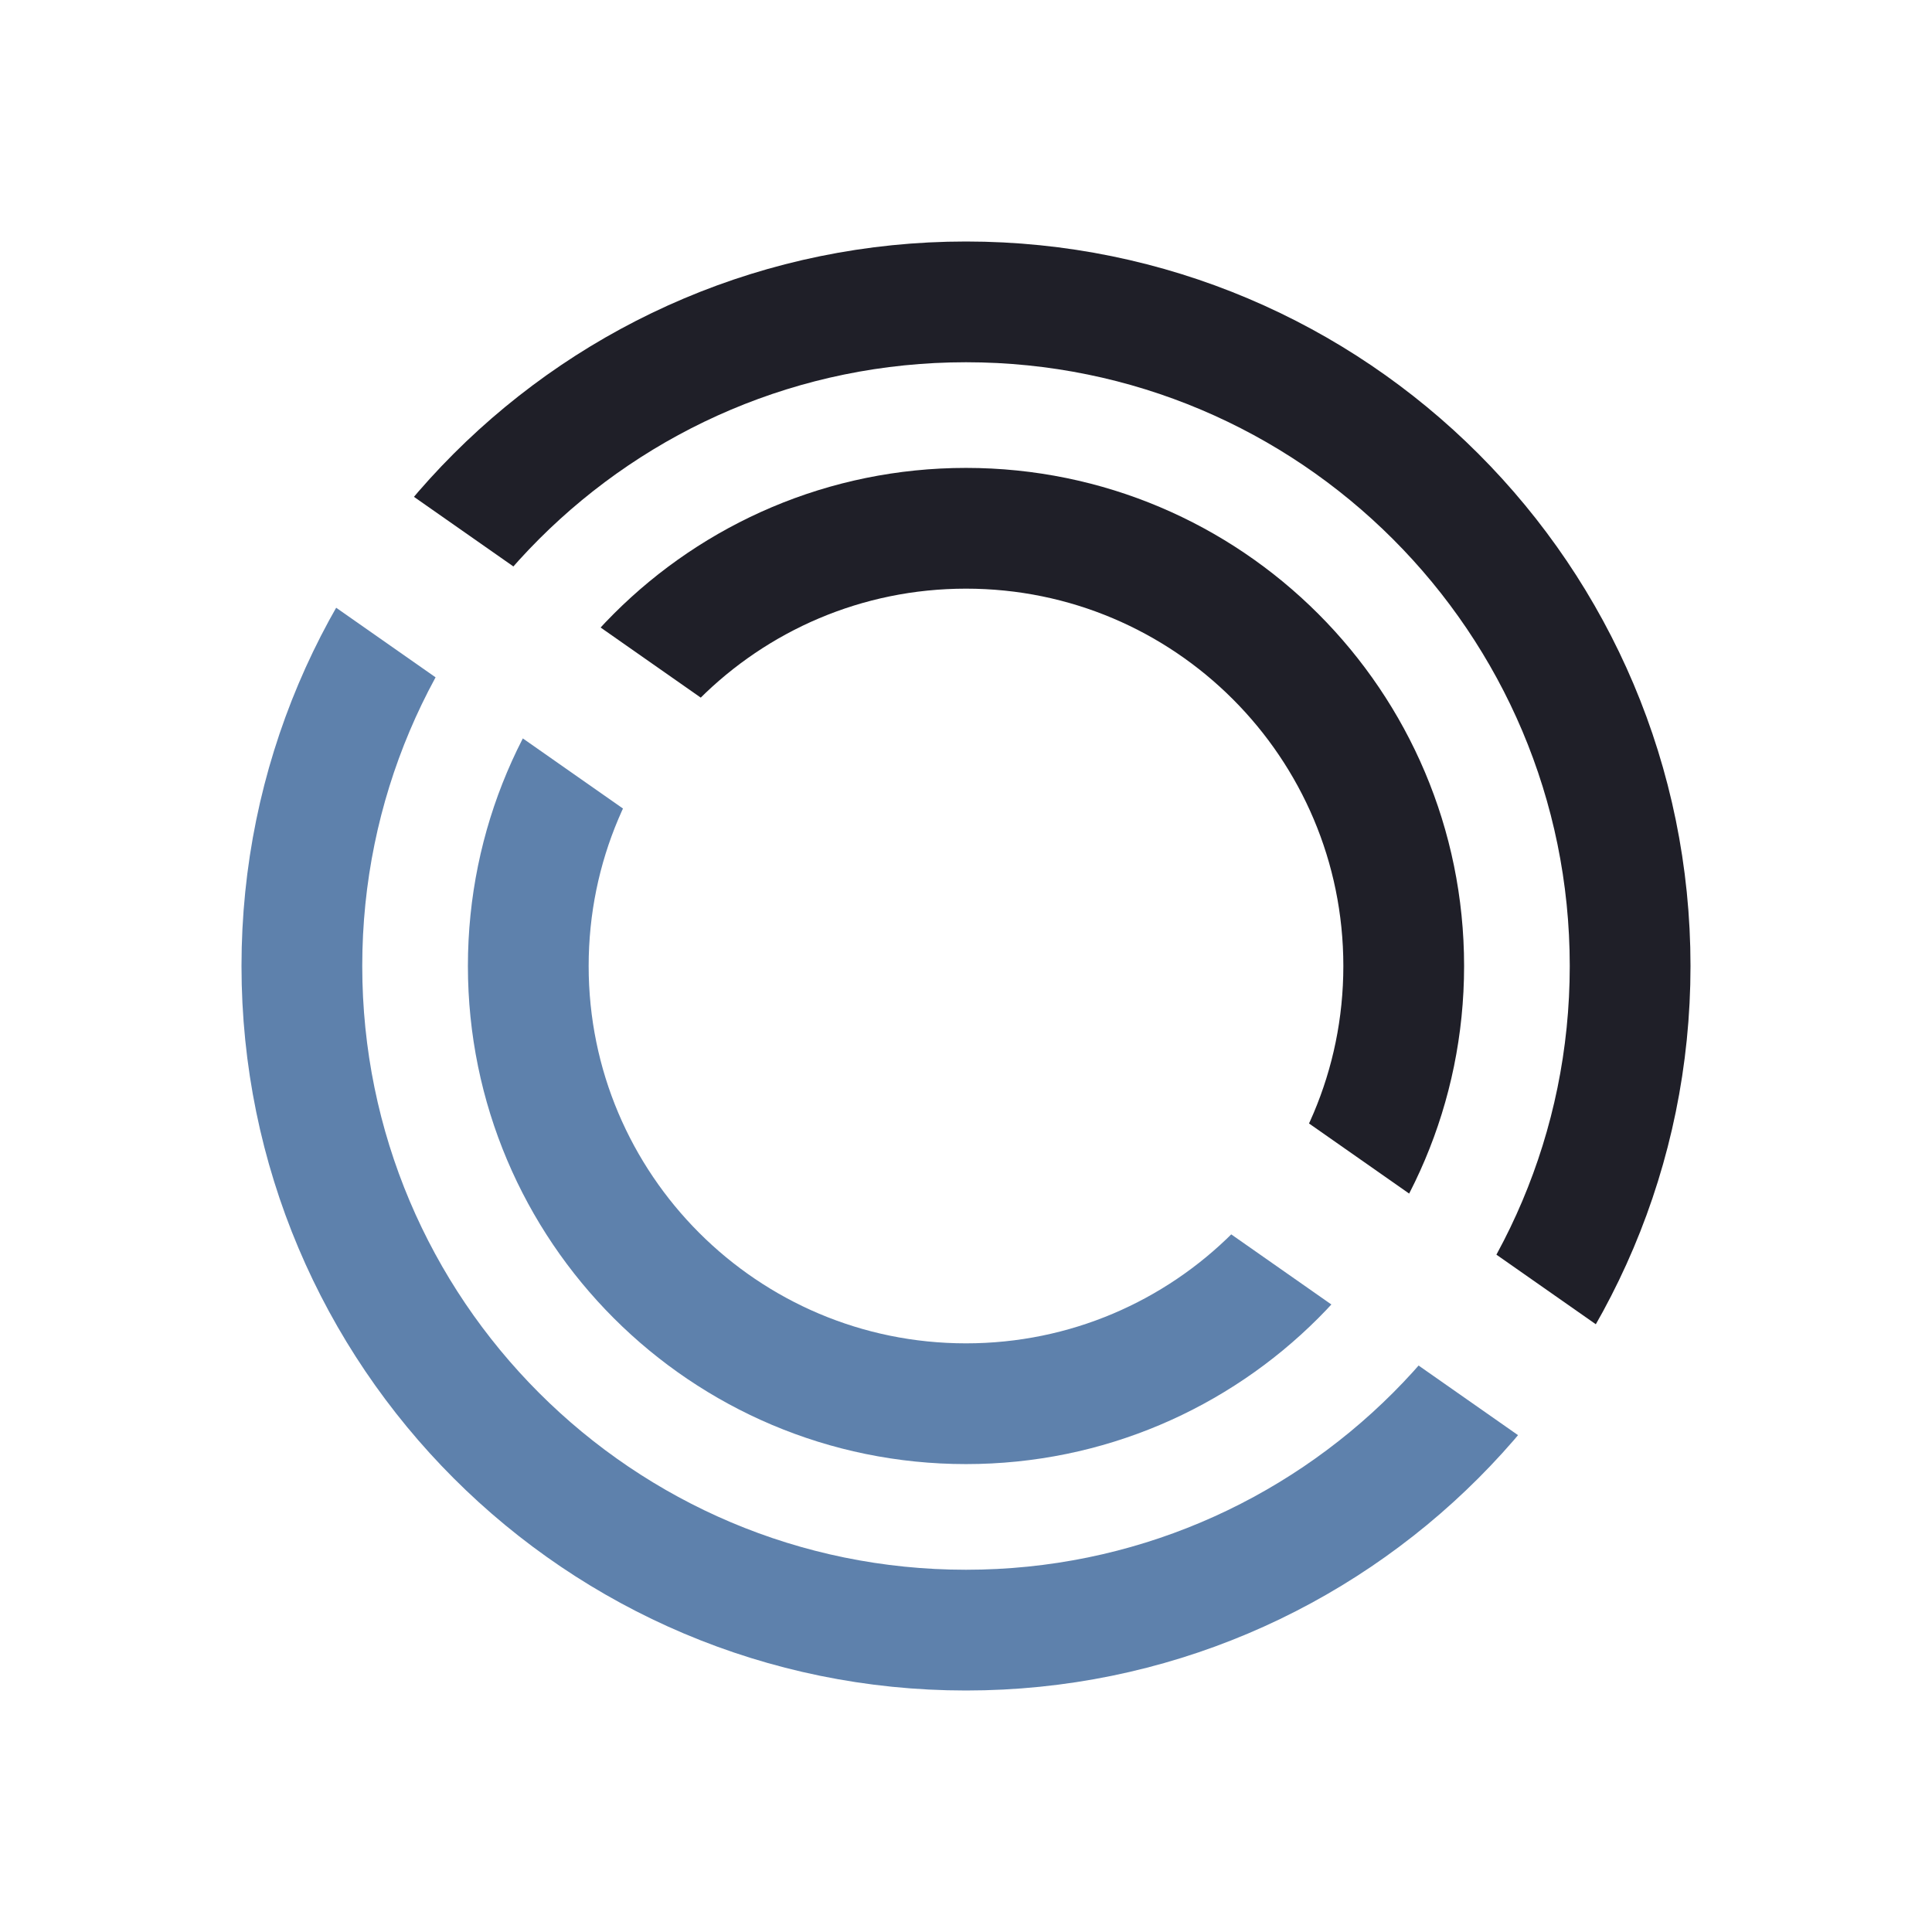
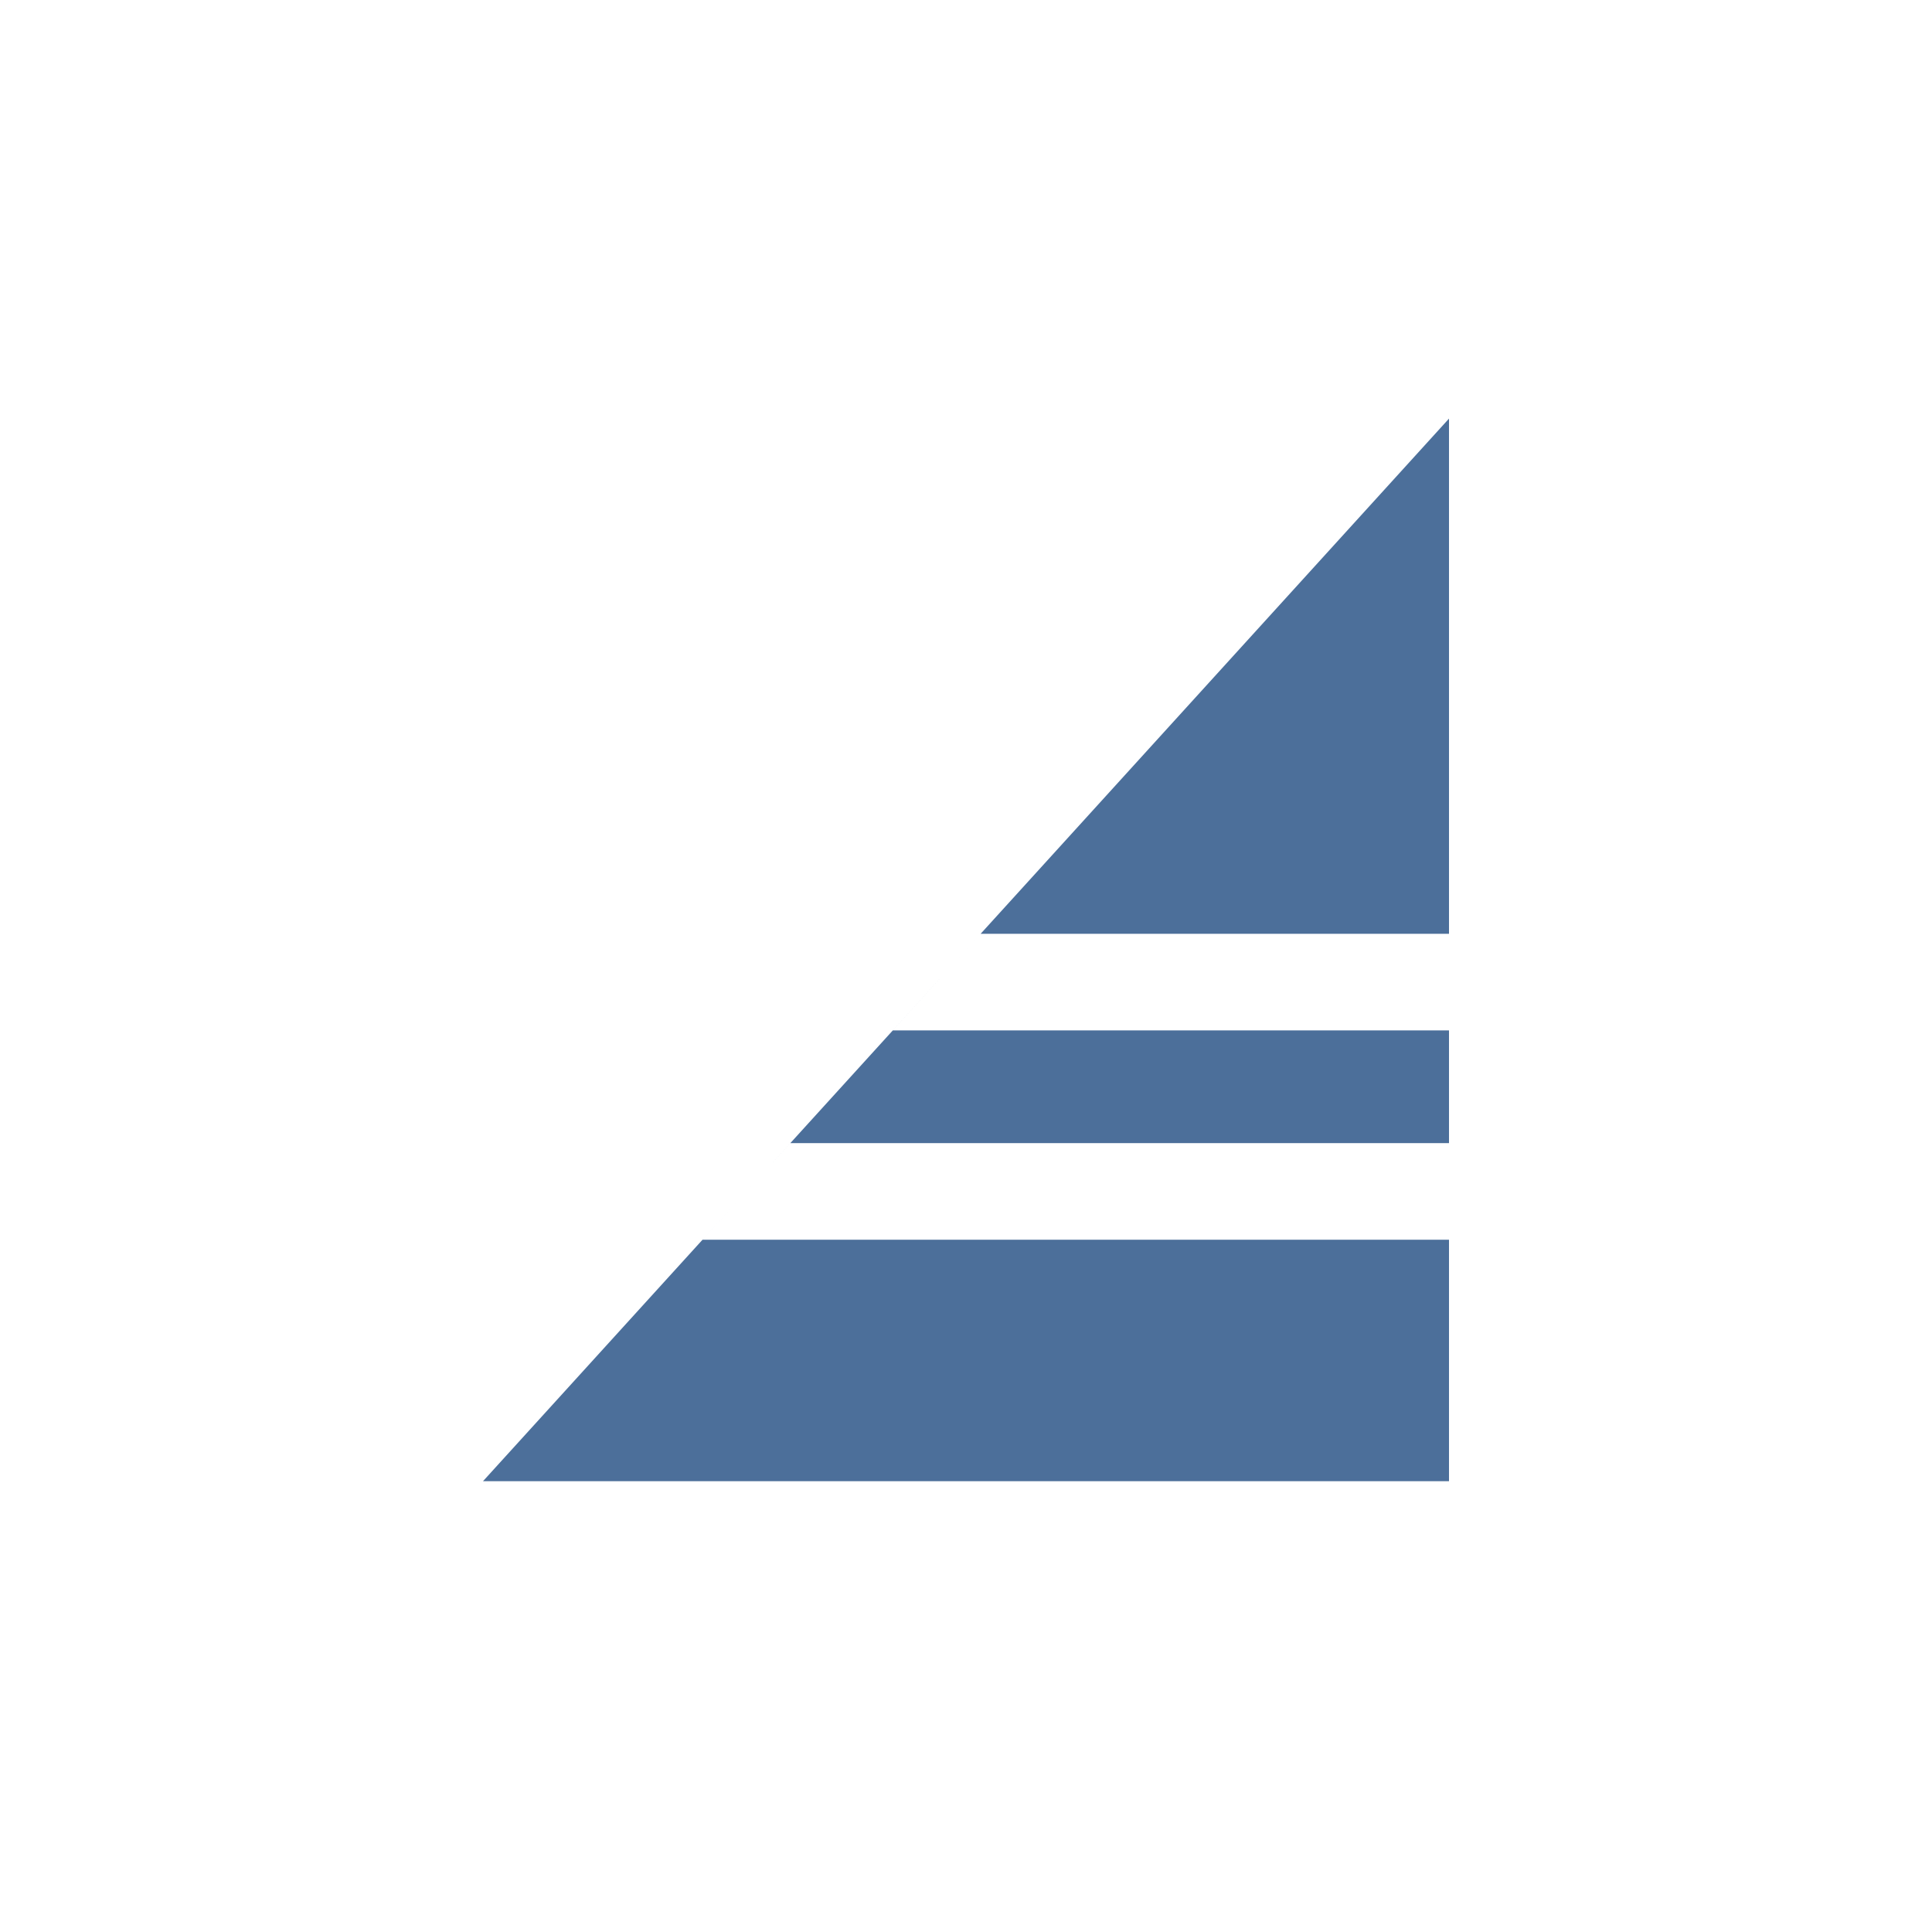
- <svg xmlns="http://www.w3.org/2000/svg" viewBox="0 0 256 256" role="img" aria-labelledby="title">
-   <defs>
-     <clipPath id="m-above">
-       <polygon points="-112.6,-51.4 378.9,292.7 545.8,54.3 54.3,-289.8" />
-     </clipPath>
-     <clipPath id="m-below">
-       <polygon points="-122.9,-36.7 368.6,307.4 201.7,545.8 -289.8,201.7" />
-     </clipPath>
-   </defs>
-   <g fill="none" stroke-width="16">
-     <g clip-path="url(#m-above)" stroke="#1F1F28">
-       <circle cx="128" cy="128" r="88" />
-       <circle cx="128" cy="128" r="58" />
-     </g>
-     <g clip-path="url(#m-below)" stroke="#5E81AC">
-       <circle cx="128" cy="128" r="88" />
-       <circle cx="128" cy="128" r="58" />
-     </g>
-   </g>
+ <svg xmlns="http://www.w3.org/2000/svg" viewBox="0 0 120 120" width="120" height="120" role="img" aria-label="Lateen">
+   <path d="M30 92L90 92L90 26ZM55.455 64L60.909 58L90 58L90 64ZM43.636 77L49.091 71L90 71L90 77Z" fill="#4C6F9A" fill-rule="evenodd" />
</svg>
